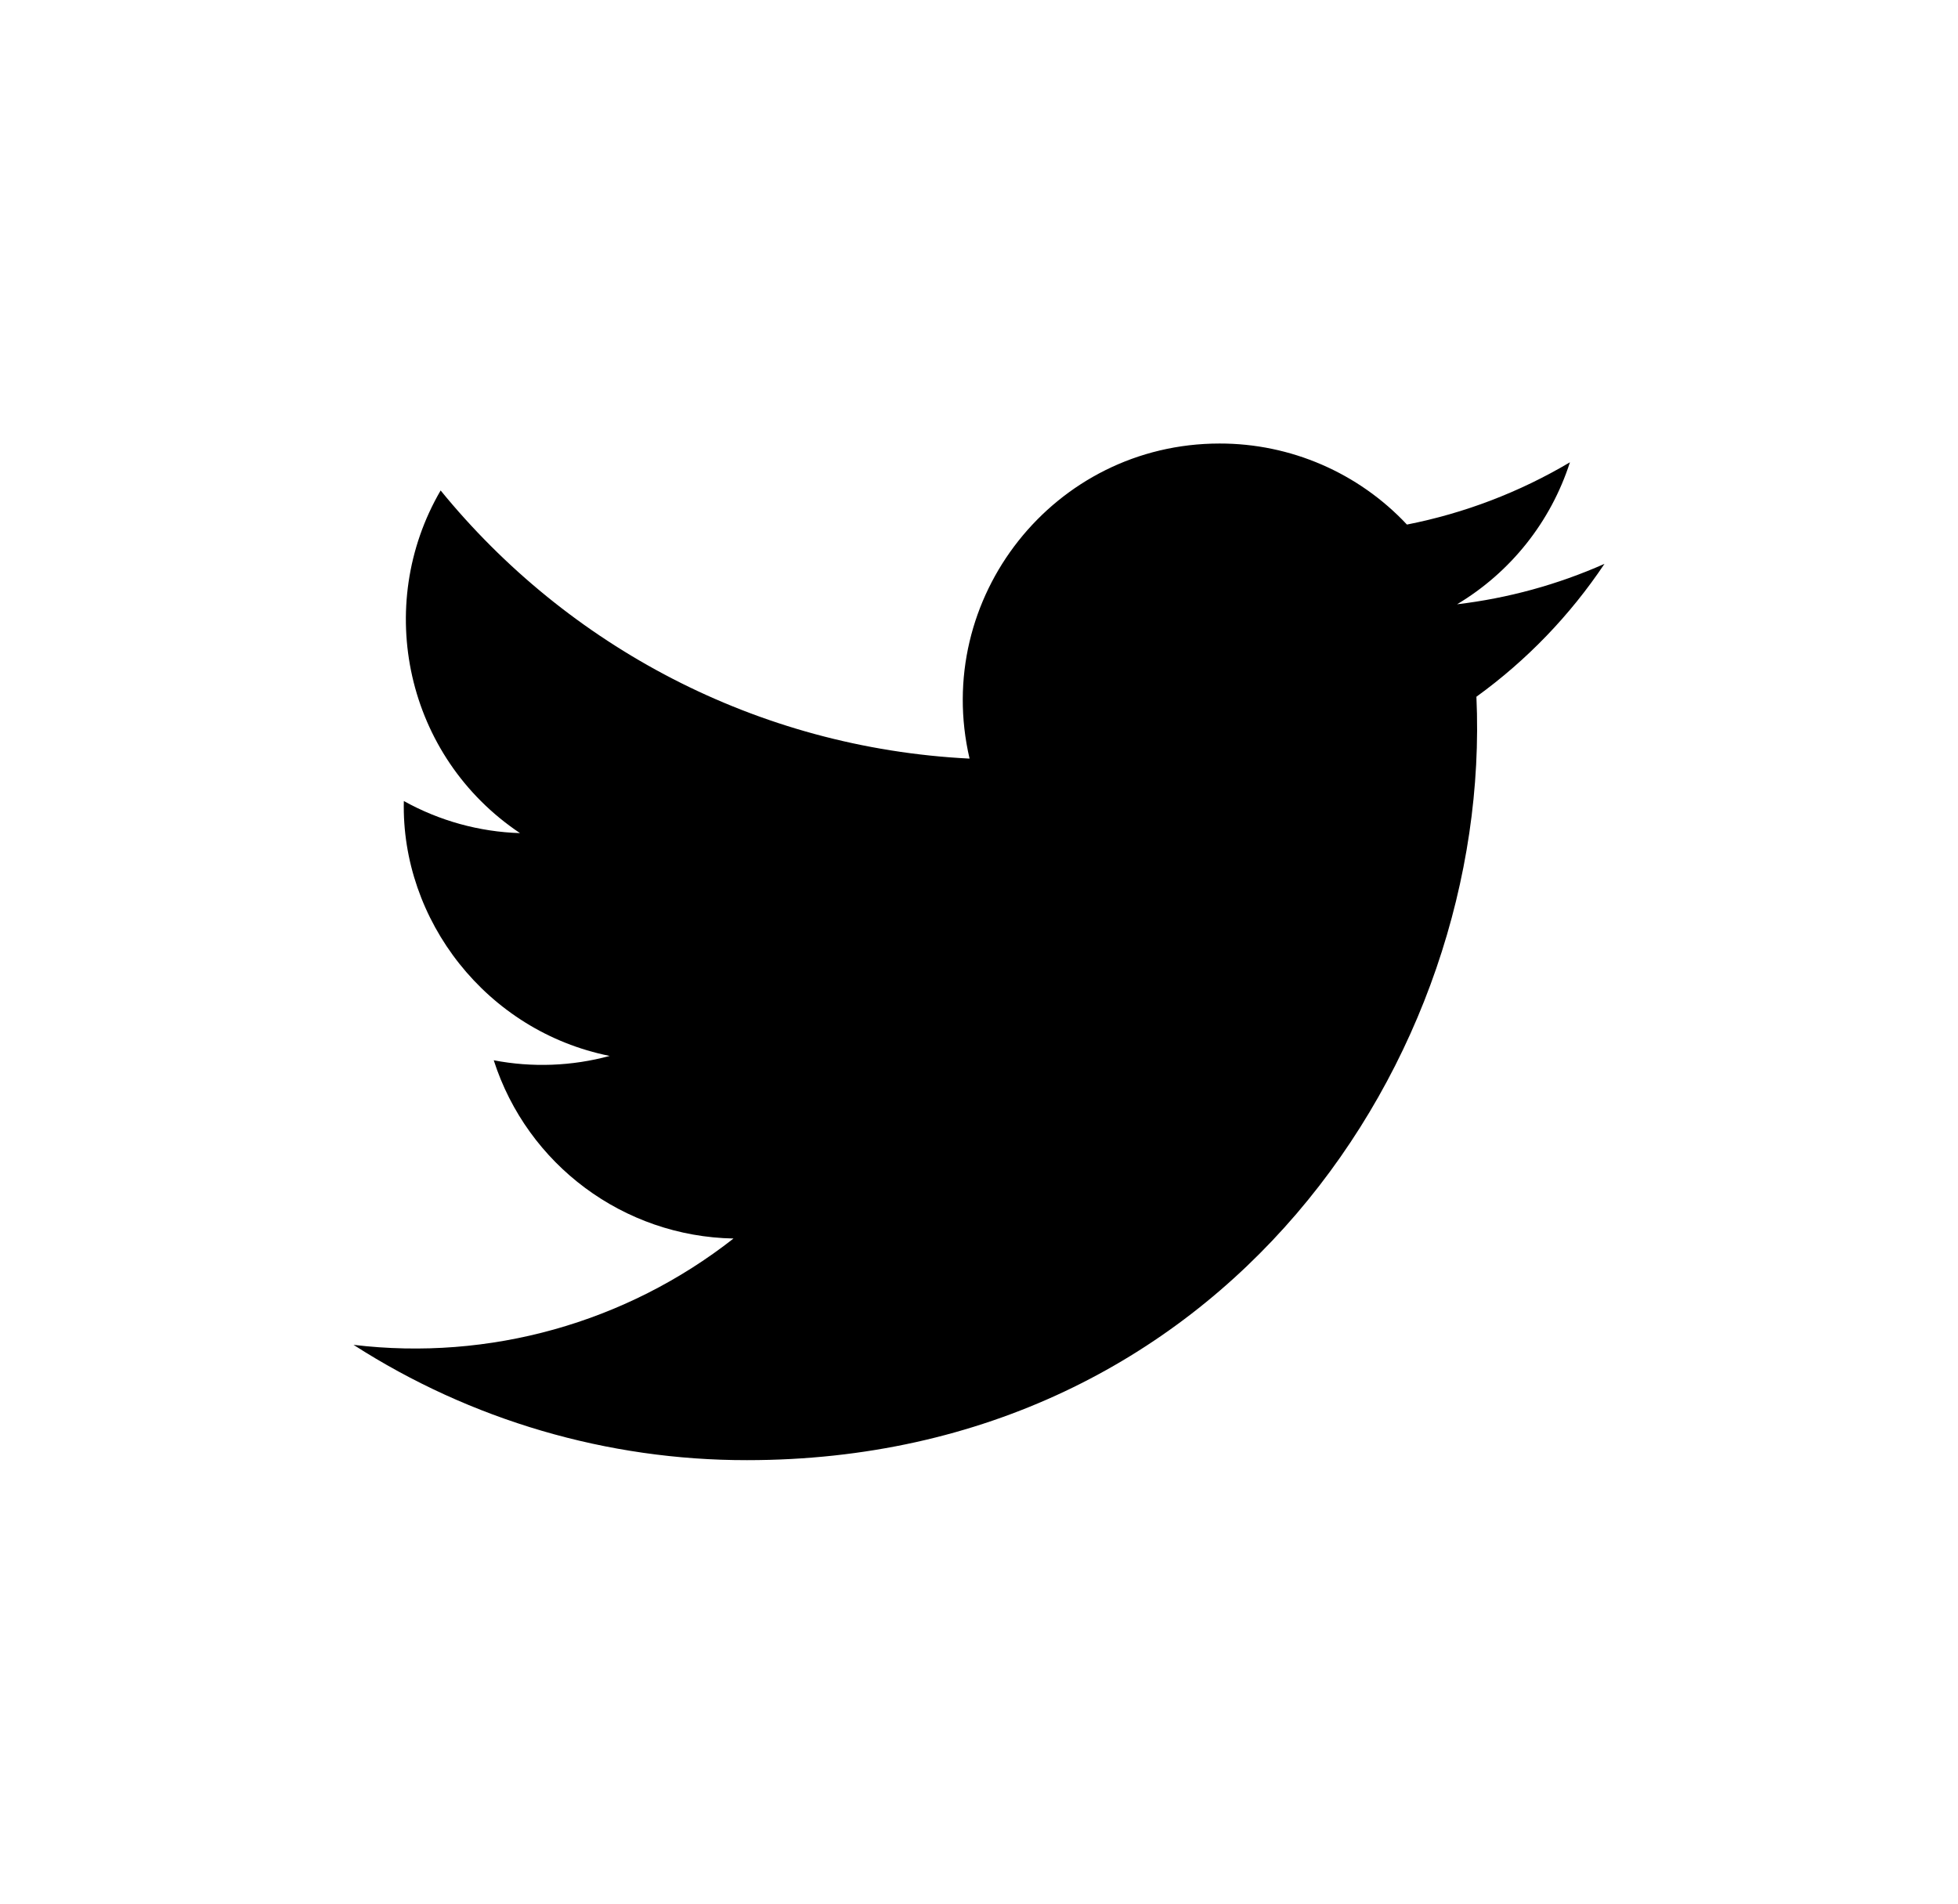
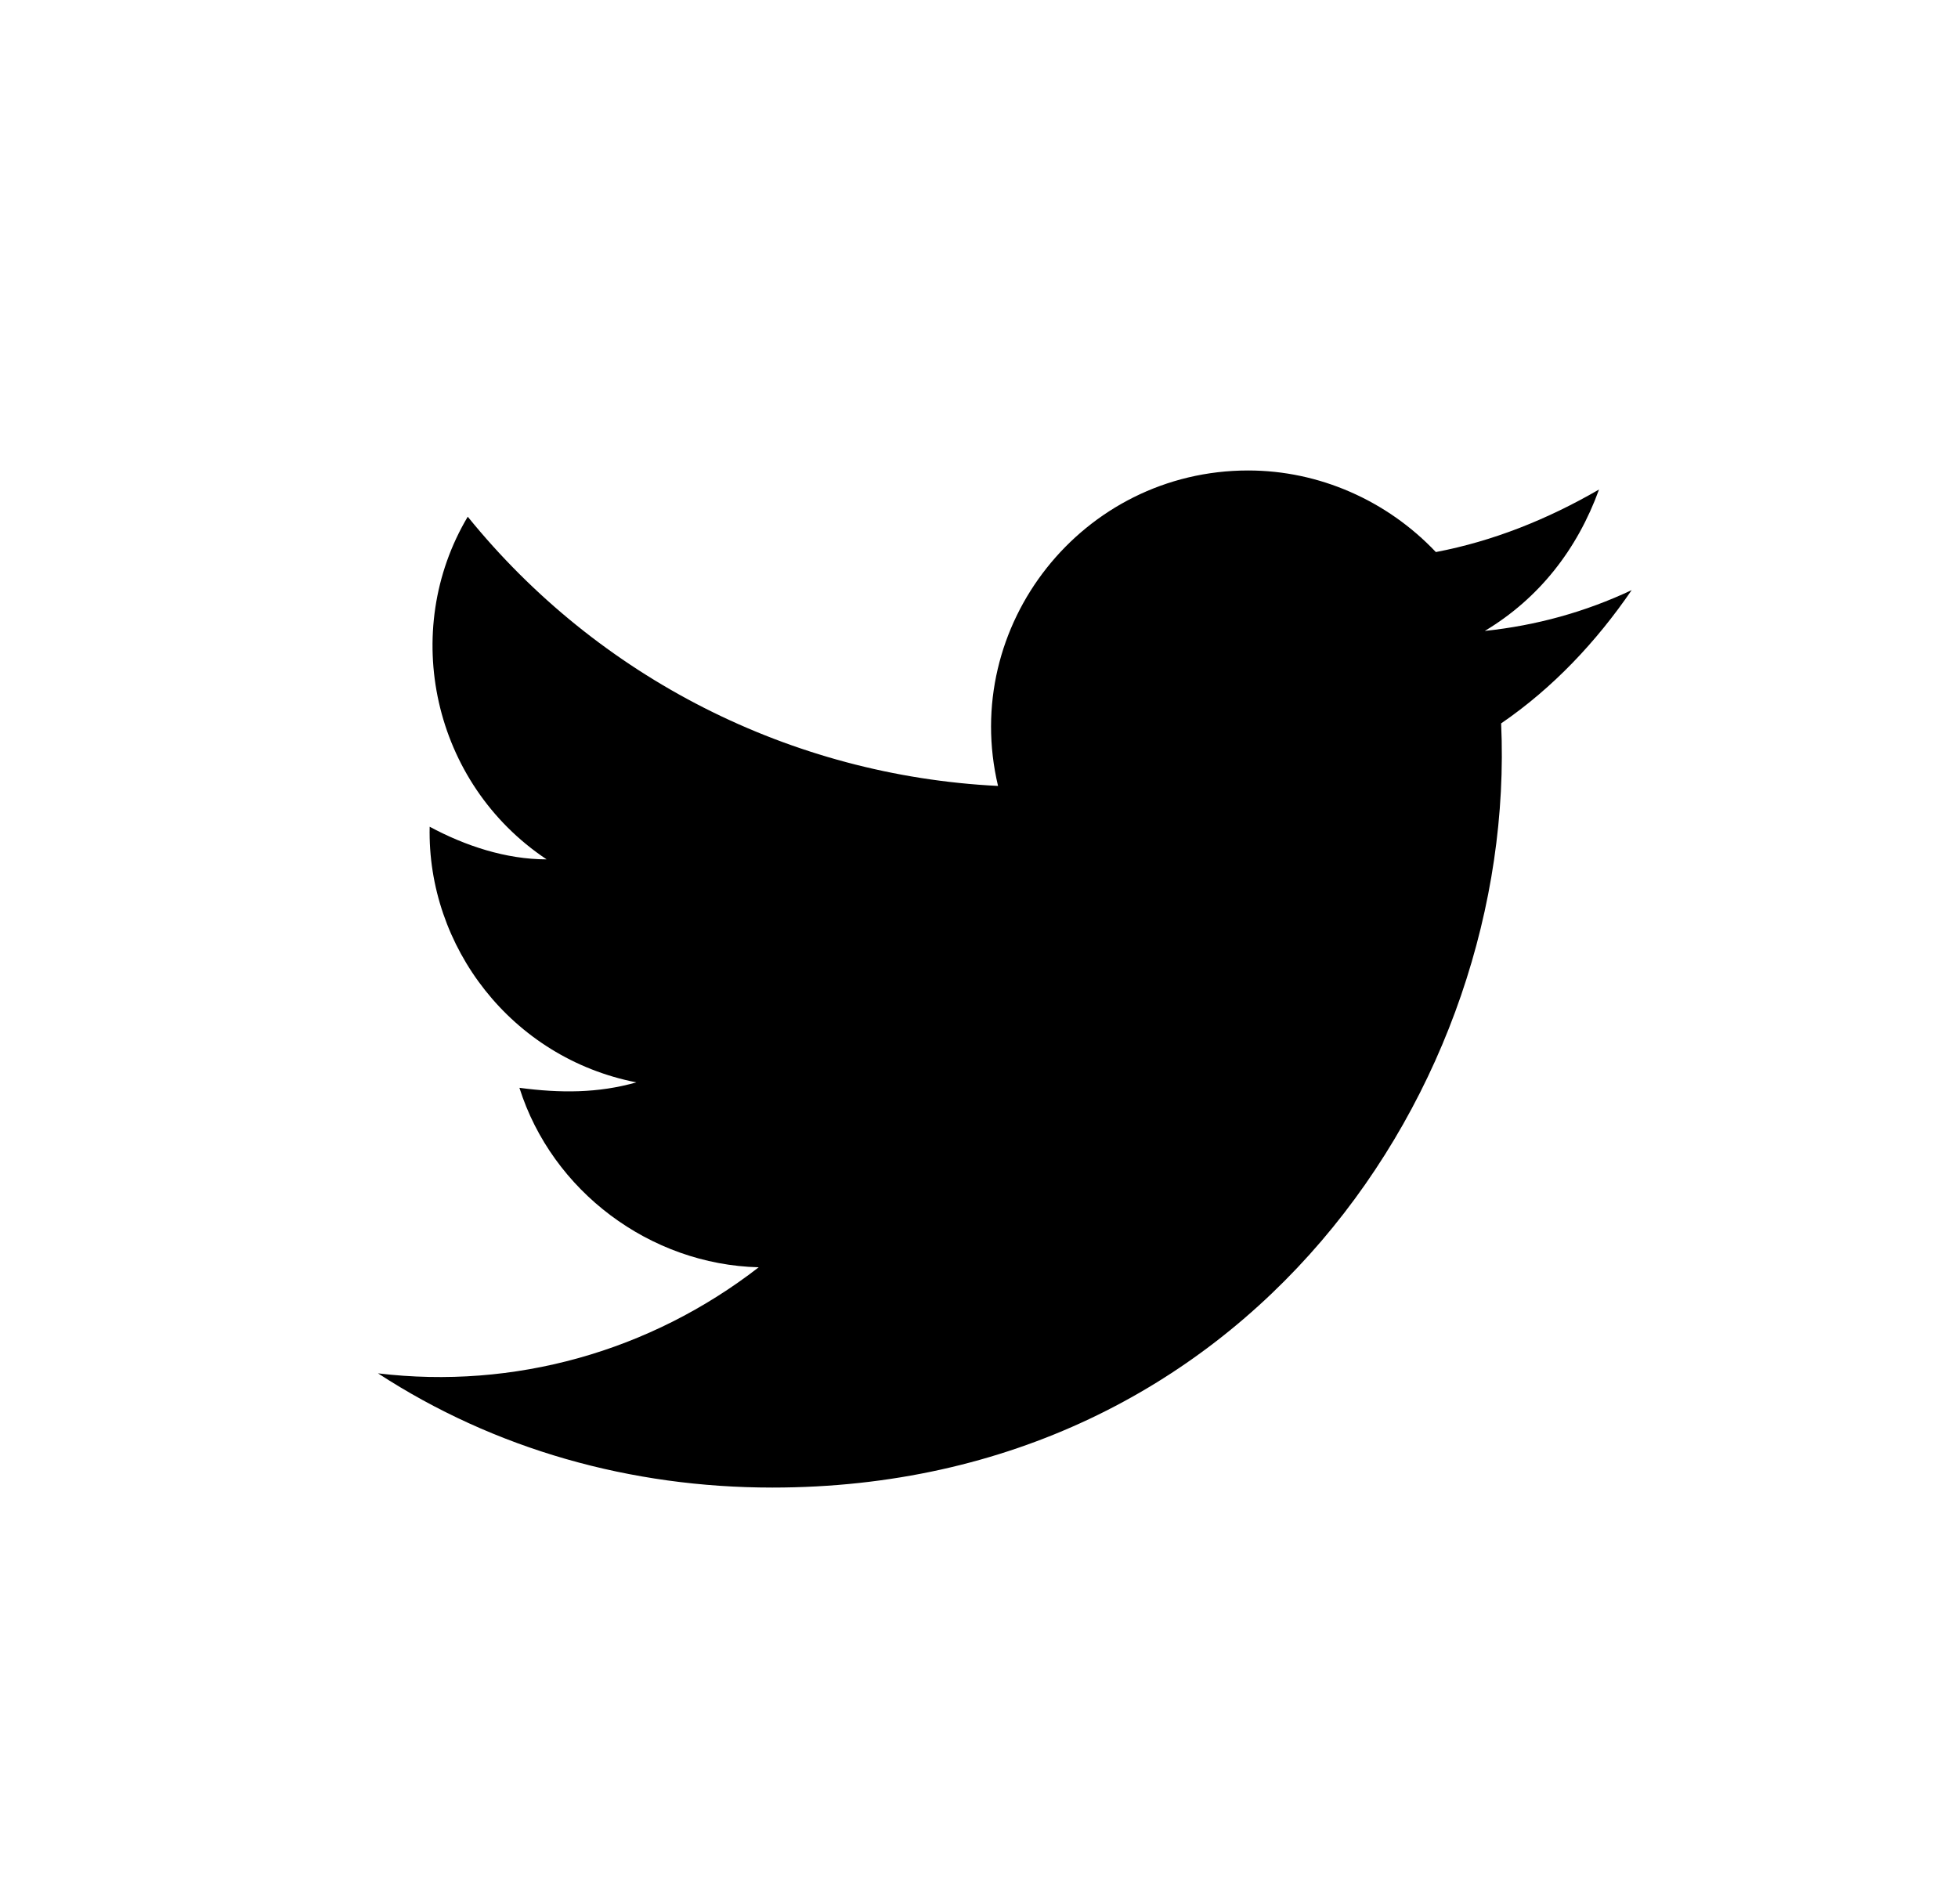
- <svg xmlns="http://www.w3.org/2000/svg" width="72" height="70" fill="none">
-   <path d="M59 20.734a18.843 18.843 0 0 1-5.42 1.486 9.453 9.453 0 0 0 4.15-5.221 18.905 18.905 0 0 1-5.994 2.29 9.422 9.422 0 0 0-6.889-2.98c-6.093 0-10.57 5.684-9.194 11.586-7.841-.393-14.795-4.15-19.45-9.86-2.473 4.242-1.282 9.791 2.919 12.6a9.396 9.396 0 0 1-4.272-1.18c-.104 4.372 3.03 8.462 7.569 9.373a9.458 9.458 0 0 1-4.263.16 9.444 9.444 0 0 0 8.817 6.554A18.975 18.975 0 0 1 13 49.452a26.717 26.717 0 0 0 14.467 4.24c17.522 0 27.422-14.8 26.824-28.072A19.214 19.214 0 0 0 59 20.734z" fill="#000" />
+ <svg xmlns="http://www.w3.org/2000/svg" viewBox="0 0 72 70">
+   <path d="M60 21.7c-1.7.8-3.5 1.3-5.4 1.5 2-1.2 3.4-3 4.2-5.2-1.9 1.1-3.9 1.9-6 2.3-1.8-1.9-4.3-3-6.9-3-6.1 0-10.6 5.7-9.2 11.6A26.8 26.8 0 0 1 17.2 19c-2.5 4.2-1.3 9.8 2.9 12.6-1.5 0-3-.5-4.3-1.2-.1 4.4 3 8.5 7.6 9.4-1.4.4-2.8.4-4.3.2 1.2 3.8 4.8 6.5 8.8 6.6-4 3.1-9 4.5-14 3.9 4.3 2.8 9.3 4.2 14.5 4.2 17.5 0 27.4-14.8 26.8-28.1 1.9-1.3 3.5-3 4.8-4.9z" />
</svg>
